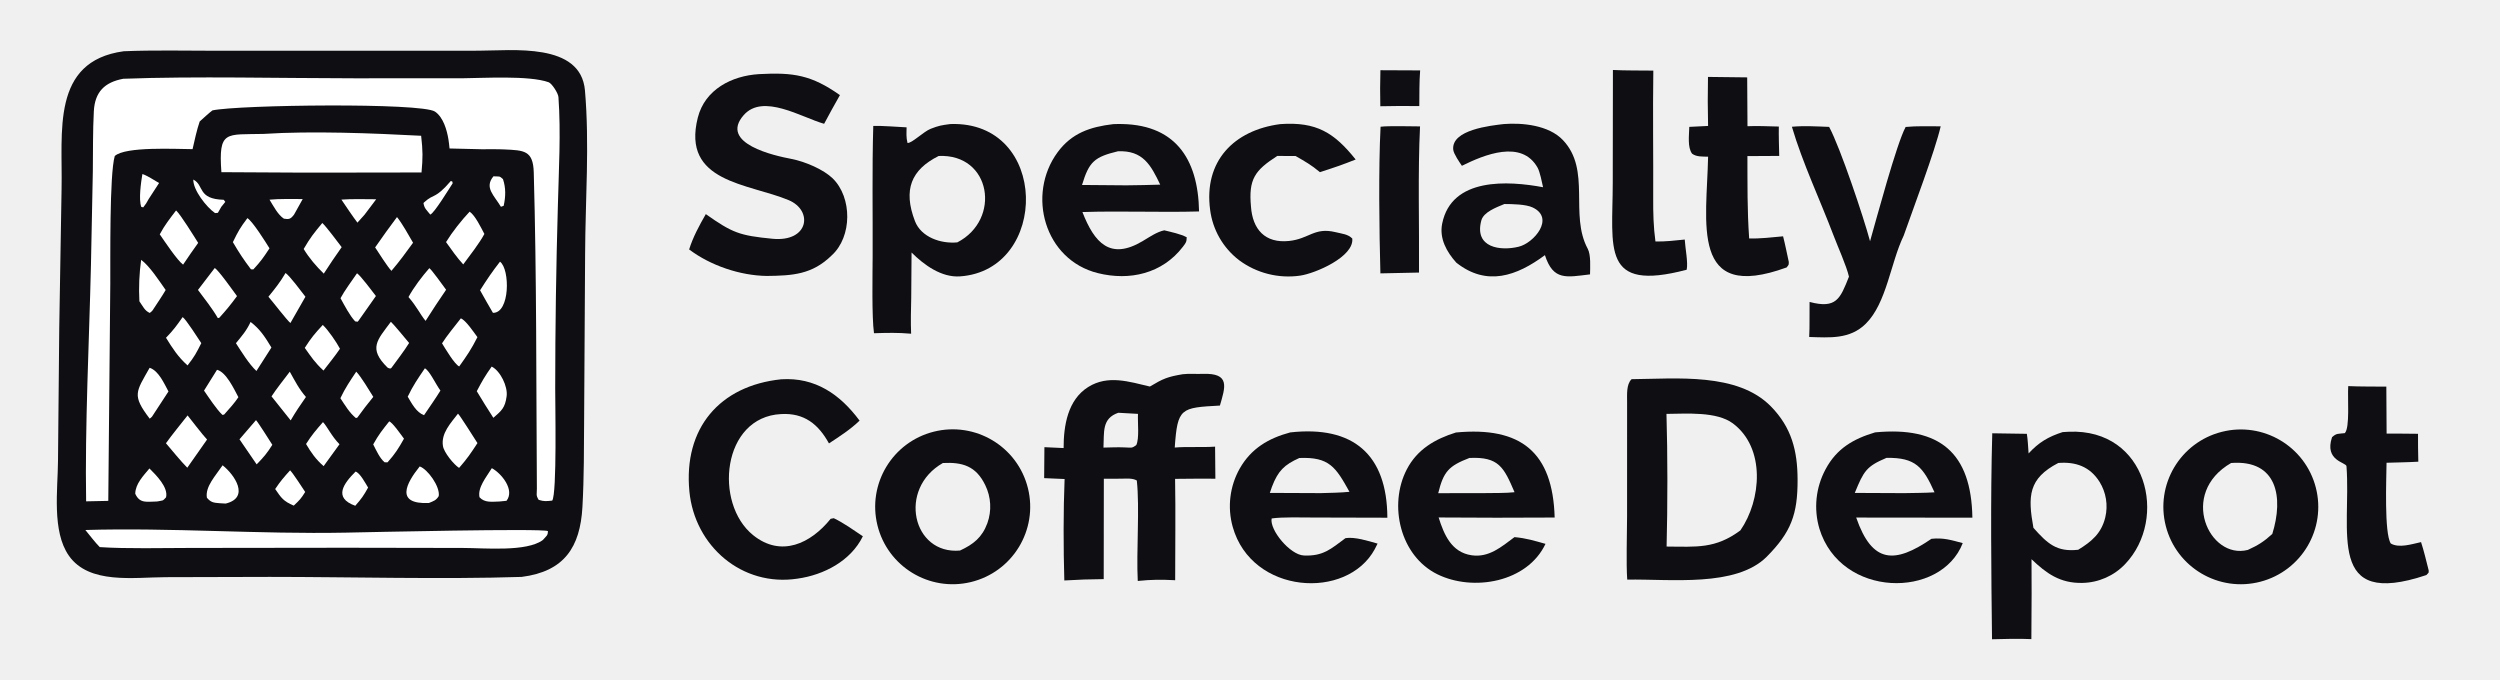
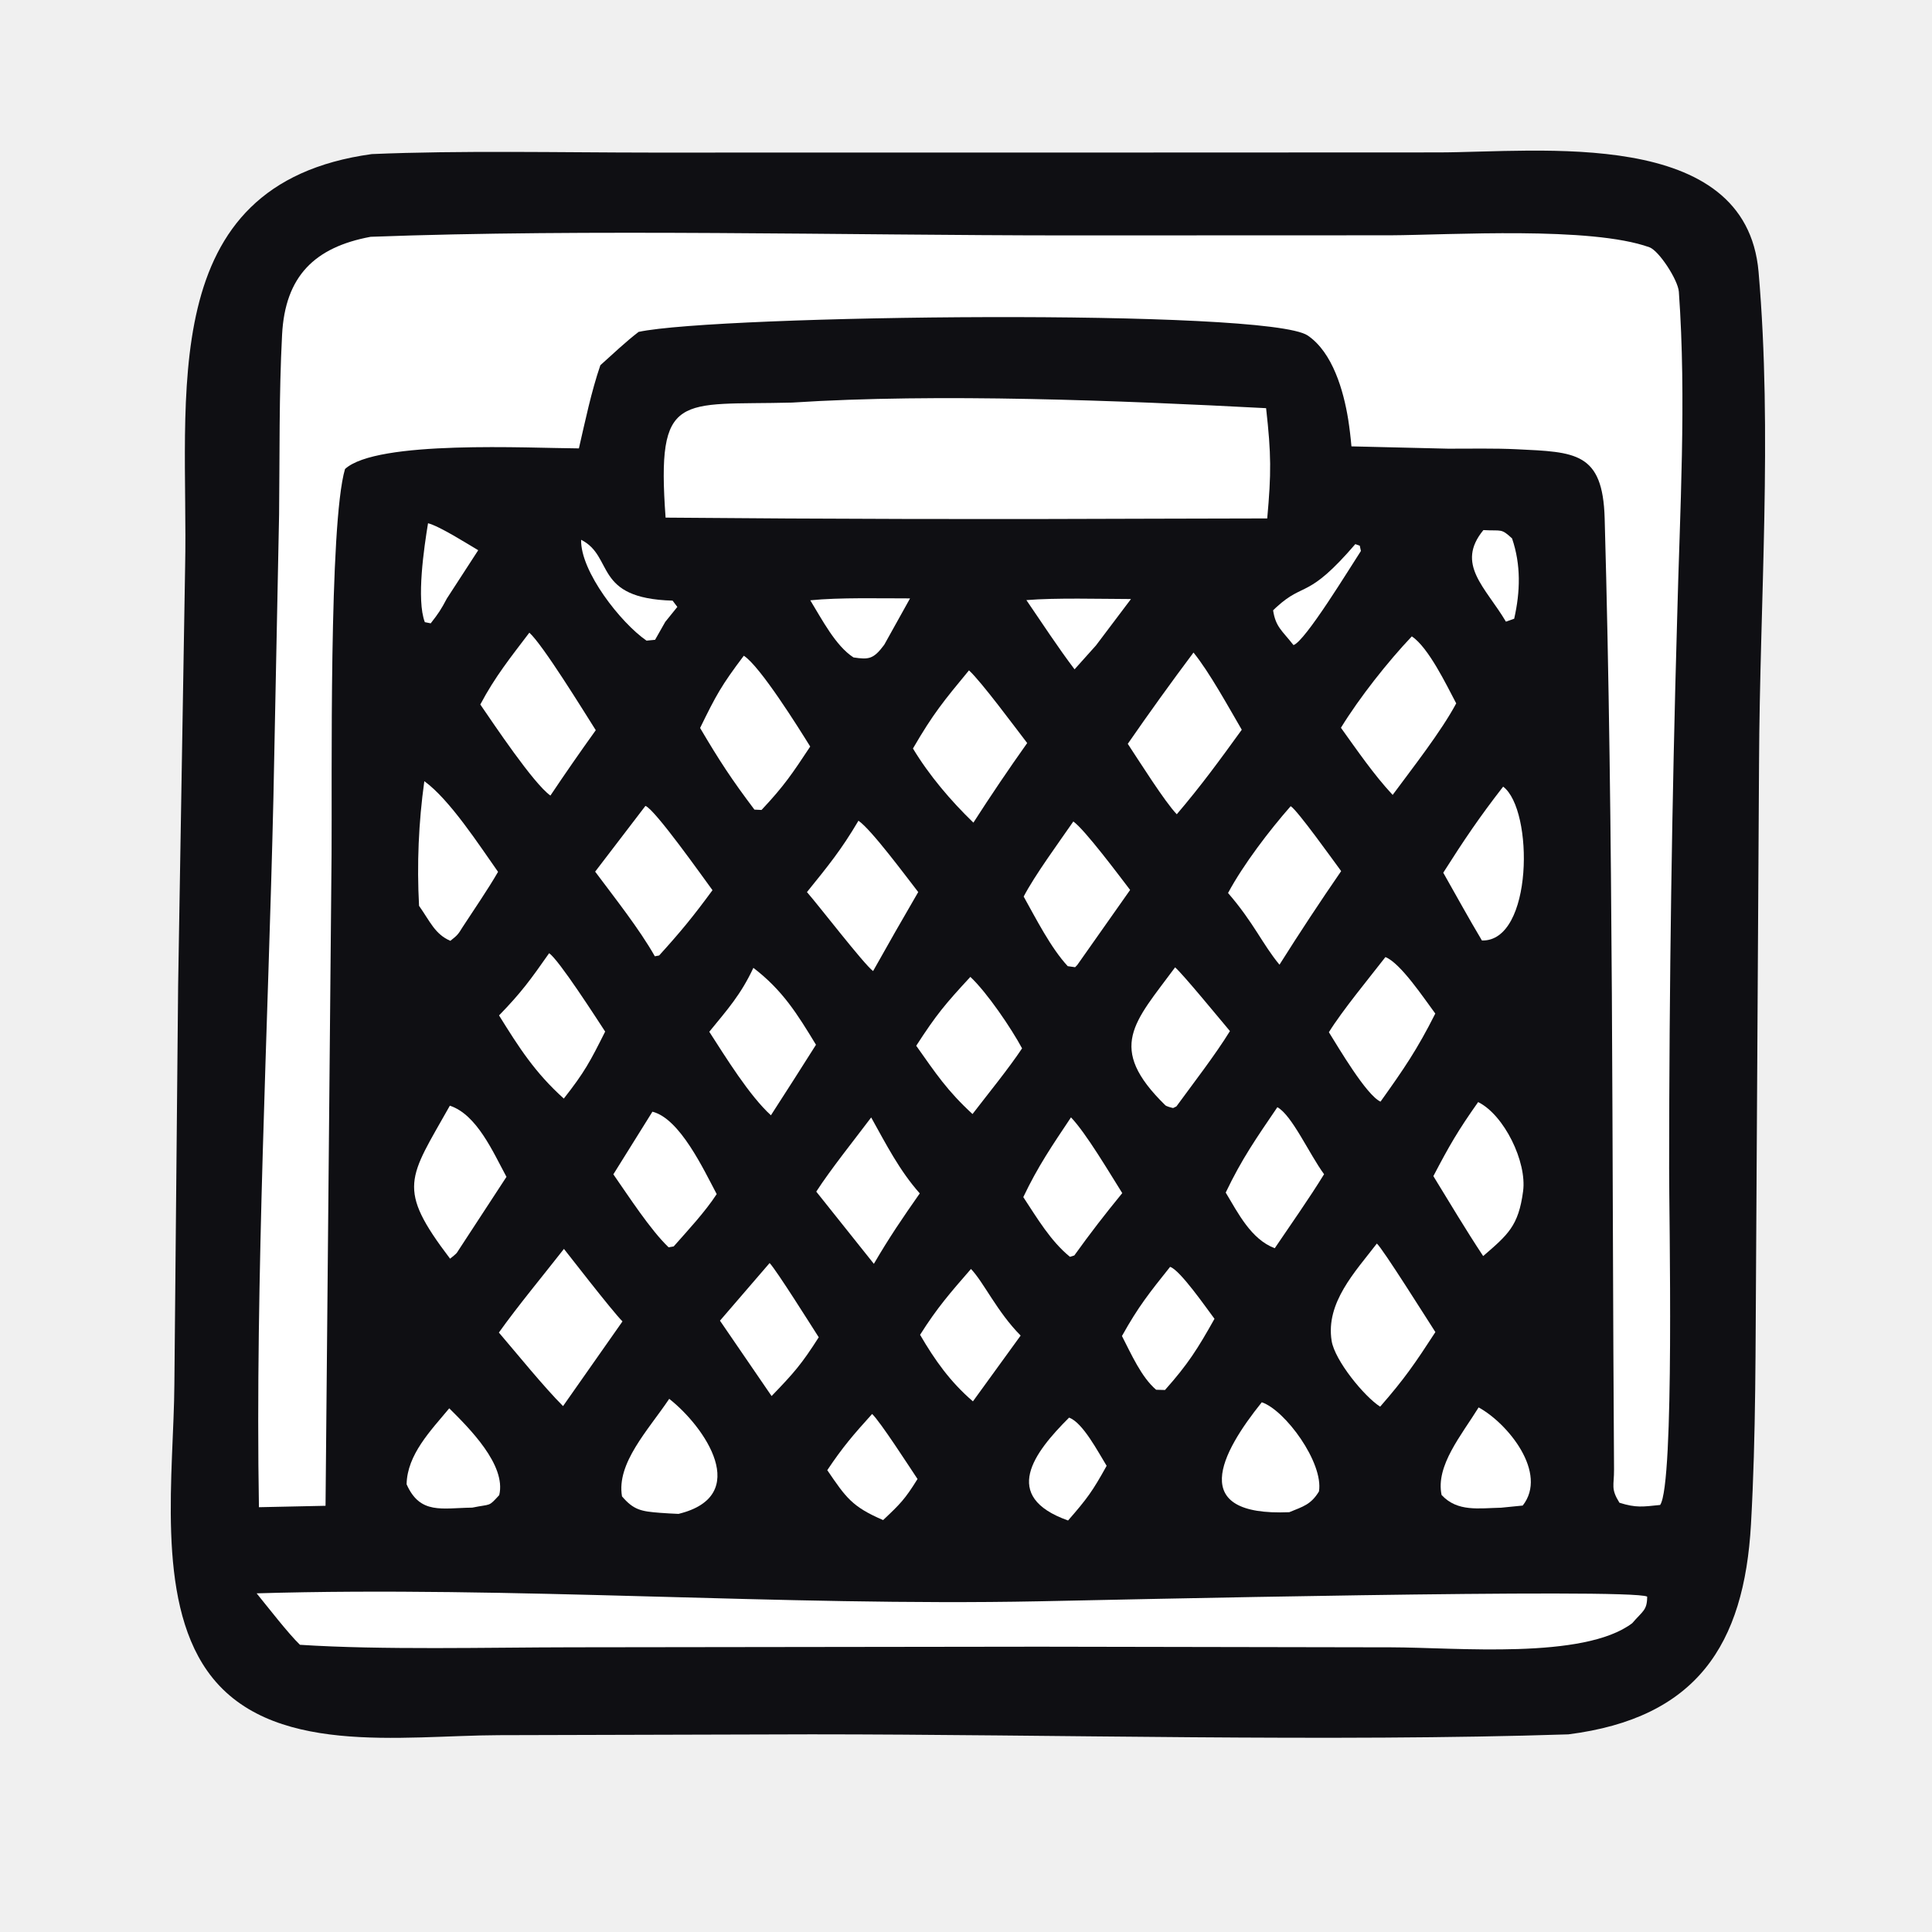
- <svg xmlns="http://www.w3.org/2000/svg" width="673" height="183" viewBox="0 0 673 183" fill="none">
+ <svg xmlns="http://www.w3.org/2000/svg" width="173" height="173" viewBox="0 0 173 173" fill="none">
  <path d="M33.291 13.798C41.16 13.461 50.26 13.659 58.233 13.663L100.362 13.659L128.725 13.648C137.823 13.649 156.34 11.315 157.47 24.345C158.726 38.821 157.576 53.798 157.512 68.379L157.251 112.406C157.188 120.496 157.246 128.4 156.791 136.482C156.18 147.324 151.898 153.845 140.44 155.302C119.302 155.991 94.112 155.303 72.651 155.3L44.671 155.375C35.987 155.403 24.002 157.362 18.554 149.611C13.92 143.018 15.564 131.813 15.615 123.95L15.95 88.282L16.576 50.81C16.899 35.559 13.671 16.492 33.291 13.798Z" fill="#0F0F13" />
  <path d="M33.189 21.204C52.486 20.478 75.828 21.072 95.418 21.08L124.5 21.07C129.883 21.04 142.451 20.25 147.7 22.143C148.55 22.45 150.255 25.062 150.332 26.126C151.023 35.782 150.417 45.784 150.176 55.496C149.706 71.859 149.468 88.228 149.462 104.598C149.448 108.481 149.963 132.89 148.656 134.761C147.118 134.915 146.523 135.039 145.011 134.561C144.215 133.276 144.538 133.056 144.528 131.578C144.334 103.198 144.483 74.78 143.689 46.414C143.522 40.472 141.062 40.482 135.831 40.229C133.842 40.132 131.703 40.181 129.678 40.177L121.014 39.97C120.944 39.157 120.846 38.347 120.721 37.541C120.313 35.023 119.345 31.563 117.097 30.042C113.48 27.597 64.216 28.204 57.185 29.719C56.079 30.559 54.813 31.759 53.759 32.703C52.949 35.06 52.401 37.708 51.837 40.151C47.391 40.13 33.734 39.381 30.894 41.999C29.439 46.929 29.743 70.11 29.69 76.481L29.15 134.835L23.186 134.962C22.839 114.705 24.011 91.838 24.481 71.52L24.991 46.087C25.052 40.697 24.977 35.352 25.259 29.965C25.532 24.739 28.168 22.137 33.189 21.204Z" fill="white" />
  <path d="M70.91 36.05C84.002 35.202 100.323 35.865 113.372 36.55C113.839 40.701 113.837 42.391 113.473 46.423L103.312 46.447C88.741 46.511 74.17 46.478 59.6 46.35C58.768 34.948 60.838 36.309 70.91 36.05Z" fill="white" />
  <path d="M22.981 142.675C45.807 141.997 69.986 143.841 92.974 143.389C98.772 143.275 146.096 142.191 147.495 142.969C147.491 144.202 147.108 144.242 146.155 145.349C141.818 148.627 130.421 147.52 124.595 147.509L93.041 147.452L51.175 147.506C43.732 147.514 34.156 147.761 26.86 147.282C25.823 146.286 23.965 143.881 22.981 142.675Z" fill="white" />
  <path d="M123.289 111.354C123.786 111.757 127.876 118.275 128.531 119.281C126.722 122.06 125.782 123.446 123.585 125.959C122.165 125.056 119.526 121.827 119.242 120.072C118.688 116.652 121.352 113.877 123.289 111.354Z" fill="white" />
  <path d="M50.498 111.832C50.525 111.848 54.831 117.43 55.74 118.324L50.417 125.909C48.712 124.204 46.312 121.239 44.672 119.323C46.329 116.994 48.698 114.133 50.498 111.832Z" fill="white" />
  <path d="M47.4 56.652C48.624 57.758 52.24 63.637 53.348 65.385C51.962 67.313 50.608 69.265 49.287 71.239C47.761 70.159 44.187 64.793 43.009 63.084C44.313 60.616 45.725 58.857 47.4 56.652Z" fill="white" />
  <path d="M126.422 56.982C127.917 57.987 129.507 61.302 130.396 62.984C129.037 65.523 126.476 68.78 124.705 71.18C123.018 69.371 121.524 67.185 120.073 65.168C121.727 62.473 124.256 59.267 126.422 56.982Z" fill="white" />
  <path d="M106.871 58.432C108.312 60.209 109.992 63.293 111.193 65.344C109.22 68.07 107.559 70.351 105.374 72.913C104.315 71.823 101.941 68.05 100.986 66.606C102.896 63.844 104.858 61.119 106.871 58.432Z" fill="white" />
  <path d="M66.603 58.717C68.056 59.638 71.545 65.228 72.55 66.849C70.957 69.256 70.209 70.384 68.191 72.527L67.555 72.497C65.519 69.801 64.407 68.1 62.69 65.187C64.144 62.208 64.596 61.384 66.603 58.717Z" fill="white" />
  <path d="M86.767 60.027C87.89 61.059 90.895 65.131 91.979 66.536C90.318 68.874 88.712 71.25 87.162 73.663C85.137 71.705 83.204 69.435 81.75 67.024C83.571 63.892 84.483 62.793 86.767 60.027Z" fill="white" />
  <path d="M115.573 72.189C116.16 72.528 119.405 77.076 120.093 78.003C118.195 80.758 116.353 83.552 114.57 86.383C113.064 84.575 112.274 82.632 109.965 79.963C111.341 77.401 113.663 74.365 115.573 72.189Z" fill="white" />
  <path d="M57.795 72.164C58.639 72.458 62.947 78.559 63.8 79.712C62.056 82.083 60.997 83.378 59.021 85.559L58.637 85.63C57.254 83.183 55.006 80.349 53.293 78.051L57.795 72.164Z" fill="white" />
  <path d="M132.36 98.684C134.689 99.84 136.733 104.031 136.386 106.662C135.973 109.791 135.024 110.557 132.81 112.474C131.273 110.154 129.807 107.693 128.35 105.316C129.792 102.56 130.544 101.256 132.36 98.684Z" fill="white" />
  <path d="M96.11 73.561C97.127 74.267 100.279 78.496 101.196 79.69L96.469 86.401L96.272 86.608L95.61 86.515C94.098 84.885 92.775 82.271 91.664 80.283C92.645 78.394 94.838 75.405 96.11 73.561Z" fill="white" />
  <path d="M40.282 99.008C42.705 99.811 44.145 103.155 45.352 105.38L40.926 112.153C40.858 112.278 40.441 112.593 40.301 112.707C35.452 106.332 36.605 105.555 40.282 99.008Z" fill="white" />
  <path d="M76.869 73.492C78.014 74.259 81.184 78.551 82.222 79.879C80.855 82.226 79.507 84.584 78.18 86.954C77.348 86.331 73.315 81.084 72.258 79.882C74.147 77.544 75.322 76.114 76.869 73.492Z" fill="white" />
  <path d="M124.057 85.701C125.415 86.232 127.542 89.444 128.523 90.759C126.886 94.004 125.724 95.693 123.618 98.646C122.345 98.064 119.855 93.802 118.994 92.43C120.172 90.522 122.616 87.559 124.057 85.701Z" fill="white" />
  <path d="M67.461 86.666C70.083 88.672 71.401 90.812 73.067 93.553C71.733 95.665 70.387 97.771 69.031 99.869C67.085 98.089 64.979 94.66 63.512 92.389C65.166 90.364 66.334 89.068 67.461 86.666Z" fill="white" />
  <path d="M49.17 85.356C50.048 85.942 53.429 91.218 54.189 92.372C52.845 95.051 52.361 95.983 50.486 98.371C47.897 96.04 46.481 93.814 44.686 90.925C46.718 88.835 47.528 87.695 49.17 85.356Z" fill="white" />
  <path d="M105.224 86.621C105.91 87.207 109.343 91.393 110.134 92.328C108.843 94.431 106.829 97.033 105.34 99.074L105.048 99.218C104.896 99.188 104.451 99.072 104.347 98.97C99.038 93.775 101.589 91.546 105.224 86.621Z" fill="white" />
  <path d="M58.421 99.547C60.893 100.165 63.016 104.753 64.177 106.924C63.125 108.534 61.613 110.152 60.324 111.611L59.871 111.69C58.257 110.155 56.258 107.07 54.923 105.155L58.421 99.547Z" fill="white" />
  <path d="M86.891 87.475C88.393 88.883 90.56 92.086 91.521 93.875C90.322 95.681 88.439 97.991 87.083 99.757C84.803 97.655 83.811 96.137 82.043 93.642C83.866 90.823 84.644 89.906 86.891 87.475Z" fill="white" />
  <path d="M134.599 70.439C137.351 72.508 137.292 84.335 132.699 84.216C131.518 82.239 130.373 80.154 129.236 78.146C131.098 75.215 132.469 73.177 134.599 70.439Z" fill="white" />
  <path d="M37.996 69.951C40.27 71.594 42.914 75.687 44.598 78.069C43.692 79.639 42.423 81.481 41.416 83.028C41.017 83.69 40.934 83.764 40.326 84.246C38.945 83.65 38.518 82.52 37.524 81.112C37.323 77.385 37.481 73.647 37.996 69.951Z" fill="white" />
  <path d="M112.985 125.566C115.071 126.262 118.526 130.968 118.106 133.551C117.389 134.725 116.706 134.894 115.447 135.409C106.296 135.797 109.333 130.111 112.985 125.566Z" fill="white" />
  <path d="M59.925 125.258C63.111 127.763 67.375 133.948 60.757 135.56C60.199 135.537 59.641 135.506 59.084 135.464C57.458 135.334 56.753 135.235 55.697 133.992C55.187 131.02 58.035 128.07 59.925 125.258Z" fill="white" />
  <path d="M114.381 99.144C115.69 99.861 117.242 103.346 118.564 105.145C117.23 107.318 115.585 109.641 114.147 111.772C112.037 110.978 110.872 108.645 109.756 106.788C111.215 103.74 112.487 101.934 114.381 99.144Z" fill="white" />
  <path d="M95.901 100.055C97.253 101.465 99.364 105.046 100.492 106.837C98.926 108.75 97.64 110.411 96.199 112.419L95.809 112.542C94.082 111.14 92.861 109.061 91.63 107.195C92.959 104.407 94.201 102.606 95.901 100.055Z" fill="white" />
  <path d="M78.009 100.061C79.343 102.453 80.537 104.81 82.36 106.862C80.805 109.081 79.628 110.809 78.25 113.169L73.092 106.704C74.376 104.715 76.54 102.012 78.009 100.061Z" fill="white" />
  <path d="M86.945 113.629C88.084 114.814 89.287 117.473 91.393 119.592L87.12 125.485C85.092 123.741 83.719 121.81 82.388 119.524C83.933 117.079 85.078 115.78 86.945 113.629Z" fill="white" />
  <path d="M68.915 113.098C69.538 113.755 72.632 118.686 73.314 119.746C71.768 122.168 71.099 122.928 69.091 125.008L64.469 118.259L68.915 113.098Z" fill="white" />
  <path d="M132.402 126.027C135.008 127.444 138.645 131.898 136.351 134.814L134.414 135.007C132.445 135.046 130.503 135.408 129.085 133.865C128.54 131.246 130.865 128.518 132.402 126.027Z" fill="white" />
  <path d="M40.227 126.107C41.995 127.863 45.355 131.182 44.703 133.88C43.702 134.967 44.023 134.642 42.29 135C39.582 135.031 37.621 135.648 36.409 132.909C36.461 130.25 38.564 128.109 40.227 126.107Z" fill="white" />
  <path d="M104.775 113.441C105.66 113.707 108.023 117.128 108.751 118.092C107.236 120.79 106.381 122.15 104.318 124.467L103.524 124.444C102.198 123.315 101.289 121.228 100.465 119.633C101.943 116.979 102.912 115.78 104.775 113.441Z" fill="white" />
  <path d="M78.094 126.613C78.832 127.312 81.439 131.361 82.159 132.437C81.036 134.244 80.632 134.649 79.079 136.114C76.278 134.912 75.75 134.091 74.078 131.646C75.484 129.545 76.392 128.5 78.094 126.613Z" fill="white" />
  <path d="M95.73 126.941C96.961 127.383 98.32 130.007 99.093 131.255C97.828 133.537 97.357 134.182 95.639 136.152C89.583 134.002 92.589 130.071 95.73 126.941Z" fill="white" />
  <path d="M72.556 53.753C75.19 53.49 78.777 53.586 81.49 53.583L79.18 57.733C78.222 59.026 77.801 59.078 76.424 58.869C74.819 57.833 73.597 55.451 72.556 53.753Z" fill="white" />
  <path d="M91.907 53.736C94.548 53.518 98.512 53.633 101.272 53.64L98.139 57.794L96.221 59.935C94.766 58.02 93.279 55.74 91.907 53.736Z" fill="white" />
  <path d="M38.328 46.853C39.355 47.117 41.78 48.653 42.821 49.269L40.014 53.594C39.485 54.596 39.265 54.924 38.567 55.817L38.041 55.711C37.273 53.7 37.979 48.987 38.328 46.853Z" fill="white" />
  <path d="M132.83 47.467C134.484 47.564 134.389 47.281 135.396 48.212C136.204 50.584 136.136 52.968 135.588 55.402L134.848 55.666C133.004 52.564 130.319 50.52 132.83 47.467Z" fill="white" />
  <path d="M52.036 48.334C55.027 49.851 53.079 53.584 60.228 53.784L60.652 54.346L59.571 55.684L58.659 57.291L57.893 57.366C55.579 55.77 51.967 51.16 52.036 48.334Z" fill="white" />
  <path d="M121.361 48.723L121.76 48.867L121.862 49.337C120.889 50.815 116.872 57.436 115.824 57.763C114.799 56.456 114.23 56.151 113.999 54.652C114.073 54.579 114.149 54.507 114.224 54.435L114.333 54.337C116.805 52.076 117.088 53.695 121.361 48.723Z" fill="white" />
-   <path d="M439.221 102.075C451.315 101.969 467.73 100.234 476.718 109.394C482.344 115.126 483.888 121.418 483.91 129.136C483.94 138.463 482.161 143.277 475.565 149.909C467.282 158.124 449.779 155.837 438.05 156.029C437.737 151.868 438.002 143.451 438.007 139.011L438.015 108.289C438.033 106.241 437.759 103.514 439.221 102.075ZM448.648 147.131C456.762 147.182 461.77 147.78 468.513 142.781C474.165 134.625 475.352 120.588 466.477 113.97C462.139 110.734 454.004 111.37 448.613 111.42C448.94 122.233 448.931 136.289 448.648 147.131Z" fill="#0F0F13" />
-   <path d="M555.264 116.322C555.816 116.281 556.369 116.247 556.926 116.224C578.009 115.323 583.73 139.617 572.114 151.819C569.099 155.012 564.922 156.852 560.532 156.923C554.563 157.032 550.913 154.381 546.885 150.542L546.911 159.859L546.845 172.051C543.23 171.893 539.867 171.997 536.252 172.09C536.047 154.322 535.817 134.331 536.317 116.64L545.627 116.783C545.88 118.266 545.984 120.504 546.097 122.065C548.838 119.071 551.457 117.542 555.264 116.322ZM547.398 142.093C551.157 146.316 553.641 148.655 559.449 147.996C563.064 145.791 565.71 143.577 566.749 139.24C567.519 135.983 566.958 132.553 565.196 129.708C562.608 125.589 558.731 124.25 554.085 124.633C546.045 128.82 545.849 133.499 547.398 142.093Z" fill="#0F0F13" />
-   <path d="M255.812 33.394C282.532 32.431 282.521 72.734 258.441 74.401C253.456 74.746 248.778 71.356 245.393 67.975L245.303 80.2C245.229 83.471 245.145 86.561 245.273 89.835C241.603 89.516 238.969 89.597 235.279 89.706C234.662 85.296 234.893 73.994 234.914 68.996C234.963 57.455 234.745 45.395 235.084 33.895C237.48 33.834 241.54 34.15 244.058 34.279C244.023 35.821 243.924 36.969 244.297 38.478C245.435 38.643 248.594 35.419 250.582 34.654C252.817 33.795 253.398 33.724 255.812 33.394ZM257.711 65.247C269.599 59.119 266.865 41.326 252.686 41.989C245.321 45.682 243.053 51.04 246.31 59.535C247.948 63.808 253.203 65.679 257.711 65.247Z" fill="#0F0F13" />
-   <path d="M318.369 100.744C319.991 100.536 322.072 100.713 323.721 100.647C331.33 100.344 329.795 104.291 328.402 109.176C317.833 109.769 316.992 109.752 316.241 120.479C319.428 120.191 323.464 120.485 327.102 120.236L327.18 128.877C323.66 128.808 319.875 128.895 316.334 128.91C316.493 137.864 316.357 147.208 316.358 156.193C312.35 156.007 310.26 156.005 306.284 156.39C305.875 148.452 306.835 136.616 306.029 129.356C304.931 128.668 303.167 128.855 301.807 128.863L297.153 128.883L297.12 155.899C293.582 155.921 290.046 156.042 286.516 156.263C286.267 147.613 286.236 137.568 286.59 128.953L281.087 128.714L281.155 120.379L286.325 120.617C286.316 114.607 287.418 107.627 292.97 104.168C298.271 100.867 303.949 102.743 309.548 104.056C313.087 101.939 314.299 101.425 318.369 100.744ZM297.052 120.492C298.768 120.46 301.008 120.356 302.678 120.44C304.58 120.468 304.626 120.792 305.908 119.776C306.736 117.882 306.234 114.025 306.341 111.415L301.049 111.117C296.557 112.66 297.275 116.334 297.052 120.492Z" fill="#0F0F13" />
-   <path d="M251.351 116.215C262.572 113.381 273.957 120.213 276.724 131.442C279.491 142.671 272.583 154.005 261.328 156.7C250.171 159.371 238.949 152.541 236.207 141.411C233.464 130.28 240.229 119.025 251.351 116.215ZM258.427 148.206C262.015 146.552 264.402 144.672 265.804 140.822C266.999 137.484 266.796 133.806 265.241 130.62C262.756 125.462 259.123 124.373 253.824 124.642C241.599 131.598 245.648 149.344 258.427 148.206Z" fill="#0F0F13" />
-   <path d="M598.126 116.248C609.254 113.441 620.562 120.151 623.42 131.258C626.278 142.365 619.613 153.692 608.506 156.597C597.334 159.52 585.913 152.809 583.038 141.632C580.162 130.455 586.927 119.072 598.126 116.248ZM605.113 148.04C607.862 146.795 609.45 145.796 611.699 143.742C614.762 133.97 613.1 123.678 600.618 124.638C586.422 132.827 594.715 150.729 605.113 148.04Z" fill="#0F0F13" />
-   <path d="M204.293 19.956C213.624 19.438 218.458 20.216 226.107 25.605C224.653 28.159 223.235 30.733 221.853 33.327C215.717 31.578 205.406 25.071 200.205 30.991C193.468 38.661 208.689 41.95 212.937 42.759C216.839 43.502 221.735 45.67 224.134 47.999C229.445 53.154 229.43 63.716 223.898 68.748C218.639 73.903 213.383 74.207 206.439 74.285C199.23 74.195 191.251 71.476 185.516 67.152C186.564 63.792 188.263 60.675 190.005 57.639C197.147 62.666 199.019 63.413 207.959 64.276C217.763 65.224 218.963 56.656 212.297 53.873C201.464 49.351 183.425 49.158 187.849 31.666C189.77 24.071 196.998 20.405 204.293 19.956Z" fill="#0F0F13" />
-   <path d="M299.697 33.415C300.052 33.403 300.408 33.394 300.763 33.388C316.152 33.125 322.547 42.508 322.786 56.923C312.34 57.215 301.953 56.743 291.386 57.083C294.62 65.392 298.852 70.12 307.589 64.912C309.35 63.862 311.431 62.414 313.421 62.002C315.313 62.473 317.79 62.975 319.462 63.872C319.465 65.173 319.175 65.434 318.407 66.467C312.885 73.644 304.14 75.664 295.542 73.525C281.171 69.948 276.318 52.424 284.699 41.002C288.479 35.852 293.43 34.152 299.697 33.415ZM291.28 49.793L303.191 49.891C306.181 49.835 309.359 49.828 312.33 49.705C309.825 44.452 307.688 40.44 300.953 40.725C294.647 42.252 293.181 43.49 291.28 49.793Z" fill="#0F0F13" />
-   <path d="M347.323 116.406C364.269 114.514 373.409 122.336 373.479 139.369L353.701 139.317C350.682 139.311 345.117 139.146 342.329 139.571C341.719 142.617 347.249 149.367 350.995 149.538C356.211 149.777 358.304 147.755 362.202 144.871C364.699 144.455 368.371 145.638 370.842 146.339C370.603 146.849 370.351 147.352 370.081 147.847C362.607 161.636 336.96 160.035 331.844 141.83C330.364 136.54 331.052 130.879 333.754 126.097C336.838 120.712 341.485 117.979 347.323 116.406ZM341.841 132.69L355.55 132.749C357.986 132.669 360.888 132.647 363.277 132.395C359.57 125.73 357.843 122.959 349.781 123.294C345.744 125.101 344.043 126.761 342.424 130.999C342.211 131.556 342.015 132.12 341.841 132.69Z" fill="#0F0F13" />
-   <path d="M391.943 116.426C409.393 114.786 418.02 121.682 418.516 139.32C408.105 139.393 397.69 139.387 387.279 139.304C388.71 143.832 390.694 148.694 396.18 149.483C400.831 150.152 404.207 147.195 407.7 144.593C410.885 144.883 412.995 145.551 416.049 146.408C411.163 156.771 396.585 159.334 386.957 154.602C376.903 149.662 373.735 135.961 378.699 126.376C381.501 120.964 386.313 118.174 391.943 116.426ZM387.166 132.766L399.913 132.743C402.227 132.709 405.49 132.756 407.714 132.503C404.851 125.836 403.515 122.9 395.567 123.284C390.011 125.423 388.61 126.914 387.166 132.766Z" fill="#0F0F13" />
-   <path d="M504.771 116.395C522.186 114.729 530.683 121.892 530.966 139.362L499.685 139.326C504.027 151.853 510.109 151.759 519.95 145.044C523.226 144.713 525.262 145.383 528.368 146.21C522.517 161.276 495.526 161.046 489.783 142.323C488.199 136.974 488.8 131.216 491.454 126.308C494.438 120.722 498.928 118.15 504.771 116.395ZM499.311 132.693L512.602 132.753C515.182 132.694 518.236 132.705 520.772 132.533C517.718 125.73 515.678 123.131 507.842 123.259C502.395 125.552 501.712 126.862 499.372 132.542L499.311 132.693Z" fill="#0F0F13" />
-   <path d="M404.812 33.397C409.767 33.004 416.902 33.665 420.744 37.716C428.409 45.798 422.436 57.754 427.422 66.977C428.283 68.577 428.074 71.965 428.035 73.863C421.722 74.604 418.142 75.664 415.893 68.684C408.305 74.297 400.244 77.2 392.038 70.705C389.411 67.781 387.427 64.19 388.236 60.188C390.764 47.675 405.991 48.652 415.392 50.4C415.118 49.104 414.535 46.249 413.939 45.176C409.654 37.459 399.517 41.666 393.544 44.634C392.852 43.616 391.334 41.425 391.212 40.307C390.629 34.901 401.375 33.801 404.812 33.397ZM408.805 66.422C412.873 65.473 418.681 58.736 412.599 55.852C410.755 54.976 407.074 54.931 404.986 54.922C402.837 55.815 399.382 57.067 398.773 59.349C396.776 66.786 404.046 67.594 408.805 66.422Z" fill="#0F0F13" />
-   <path d="M210.277 102.106C219.482 101.508 226.155 106.183 231.4 113.231C228.915 115.64 226.033 117.468 223.159 119.366C220.306 114.192 216.494 111.111 210.287 111.467C194.36 112.236 192.12 135.52 202.746 144.069C210.288 150.137 218.266 146.308 223.612 139.664L224.453 139.497C227.115 140.777 229.811 142.705 232.282 144.363C229.057 150.969 221.823 154.779 214.689 155.769C199.795 158.048 186.991 147.052 185.581 132.253C183.967 115.317 193.674 103.855 210.277 102.106Z" fill="#0F0F13" />
-   <path d="M482.378 34.118C485.698 33.821 489.07 34.032 492.402 34.158C495.413 39.744 501.695 58.505 503.418 64.941C505.141 58.915 510.54 38.708 512.998 34.179C515.695 33.889 519.637 34.005 522.434 34.007C520.916 40.628 514.986 56.265 512.467 63.449C508.921 70.779 507.903 81.593 502.239 87.178C497.971 91.388 492.48 90.877 487.034 90.716C487.19 87.981 487.086 84.151 487.134 81.282C494.342 83.191 495.378 80.438 497.74 74.474C497.114 71.689 494.699 66.308 493.594 63.395C490.001 53.904 485.224 43.823 482.378 34.118Z" fill="#0F0F13" />
-   <path d="M344.647 33.41C354.393 32.724 359.157 35.704 364.947 42.938C361.593 44.285 358.778 45.243 355.328 46.346C352.927 44.359 351.426 43.527 348.763 41.993L343.838 41.983C337.769 45.888 336.094 48.234 336.76 55.585C337.186 61.748 340.554 65.536 346.992 64.87C352.426 64.308 353.81 61.117 359.492 62.49C361.345 62.953 362.811 62.999 364.034 64.209C364.556 69.141 354.019 73.632 349.986 74.201C344.178 75.034 338.274 73.54 333.562 70.044C329.255 66.745 326.449 61.862 325.766 56.483C324.013 43.418 332.139 35.046 344.647 33.41Z" fill="#0F0F13" />
-   <path d="M459.79 20.705L470.345 20.831L470.423 33.976C473.042 33.856 476.2 34.007 478.859 34.066C478.806 36.591 478.919 39.424 478.967 41.973L470.405 42.02C470.44 49.954 470.331 56.283 470.875 64.192C473.755 64.284 477.101 63.883 480.007 63.616C480.568 65.796 481.06 68.309 481.547 70.532C481.499 71.482 481.604 71.109 480.977 71.987C454.787 81.564 459.477 59.826 459.82 42.184C458.293 42.127 456.697 42.263 455.513 41.373C454.239 39.669 454.704 36.486 454.756 34.154L459.816 33.905C459.707 29.505 459.699 25.104 459.79 20.705Z" fill="#0F0F13" />
-   <path d="M632.143 103.941C635.388 104.088 639.117 104.043 642.401 104.081L642.475 116.733C645.234 116.695 648.157 116.76 650.929 116.776C650.885 119.185 650.981 121.857 651.011 124.287C648.279 124.451 645.216 124.486 642.458 124.577C642.428 128.678 641.792 143.556 643.602 146.309C645.808 147.617 649.223 146.485 651.747 145.935C652.534 148.346 653.165 151.057 653.796 153.533C653.804 154.343 653.896 154.018 653.178 154.806C625.948 163.944 633.009 142.971 631.673 125.509C631.59 124.432 625.63 124.089 627.788 117.682C629.058 116.563 629.328 116.841 631.216 116.599C632.63 115.192 631.93 107.152 632.143 103.941Z" fill="#0F0F13" />
-   <path d="M434.196 18.838C437.537 19.014 441.67 18.956 445.076 19.005C444.911 30.421 445.098 41.841 445.042 53.257C445.02 57.188 445.103 61.109 445.646 65.006C448.278 65.072 450.911 64.748 453.534 64.485C453.656 66.787 454.465 70.62 454.056 72.613C430.933 78.716 434.139 66.842 434.152 49.211L434.196 18.838Z" fill="#0F0F13" />
-   <path d="M371.652 34.116C373.818 33.844 379.822 34.015 382.276 34.028C381.662 46.277 382.089 60.883 381.997 73.374L371.604 73.594C371.295 62.326 371.073 45.202 371.652 34.116Z" fill="#0F0F13" />
-   <path d="M371.608 18.904L382.302 18.952C382.062 22.036 382.106 25.444 382.076 28.559C378.578 28.506 375.08 28.521 371.582 28.603C371.504 25.371 371.512 22.136 371.608 18.904Z" fill="#0F0F13" />
</svg>
